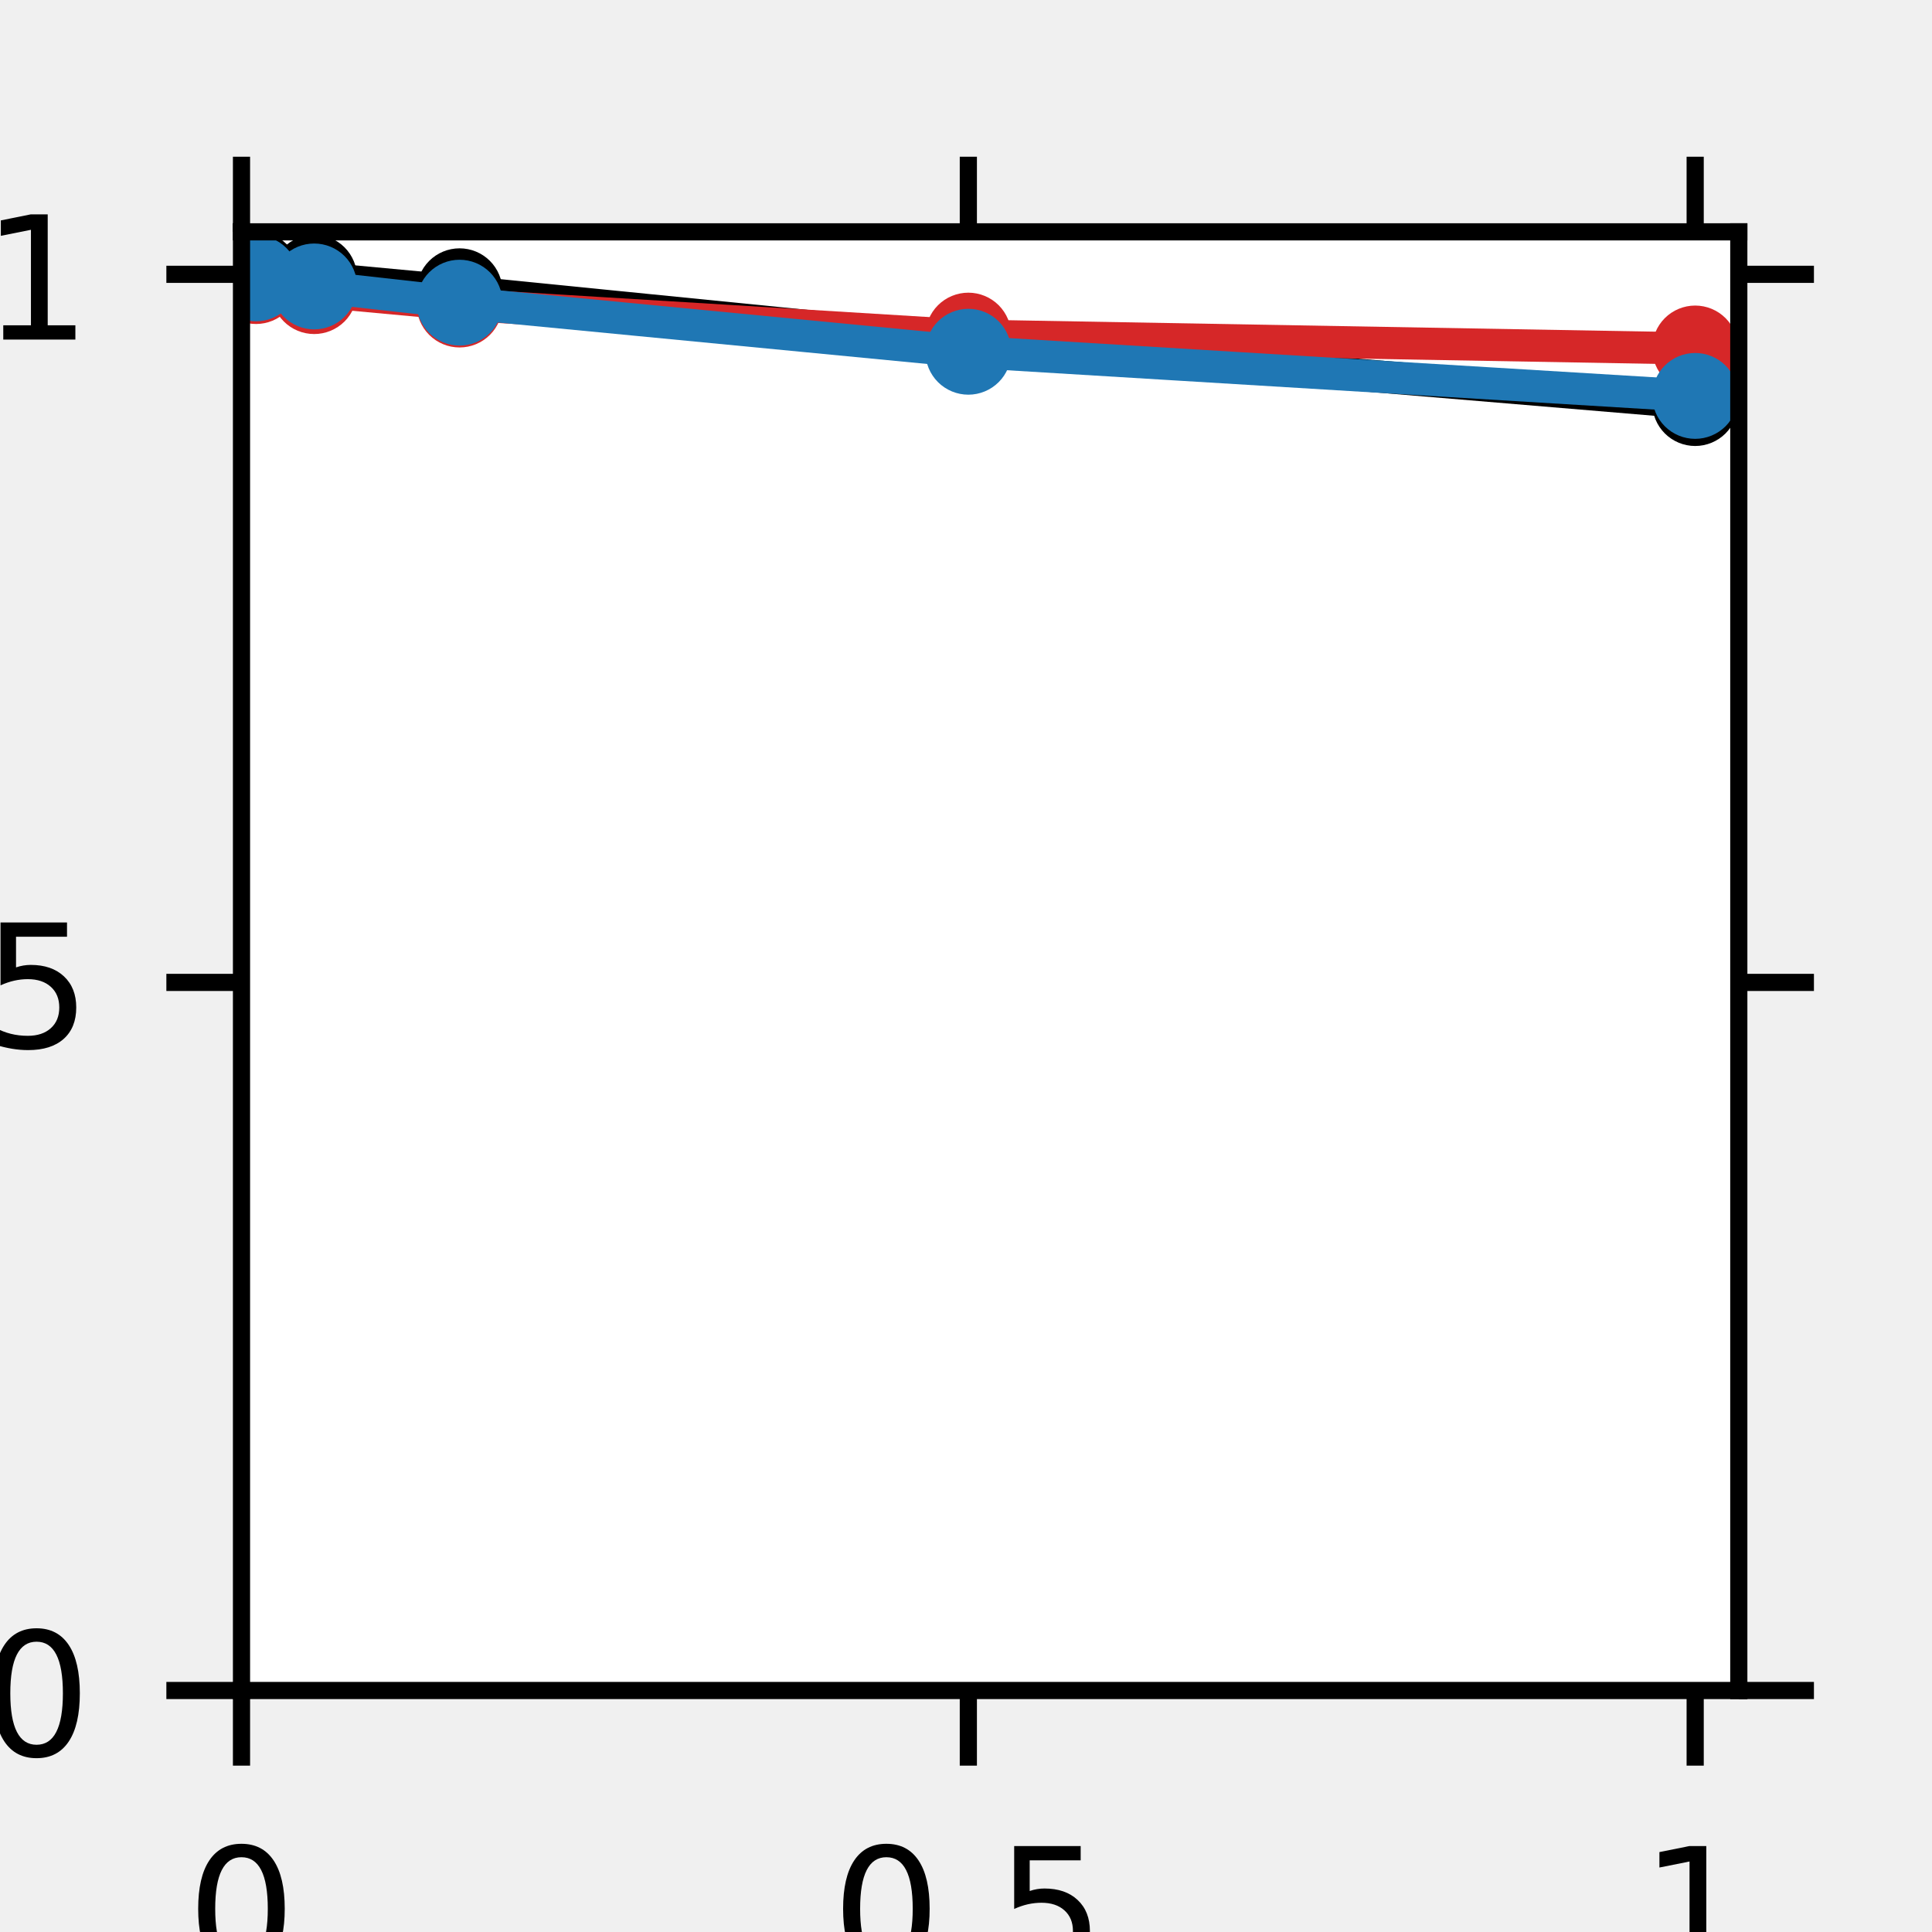
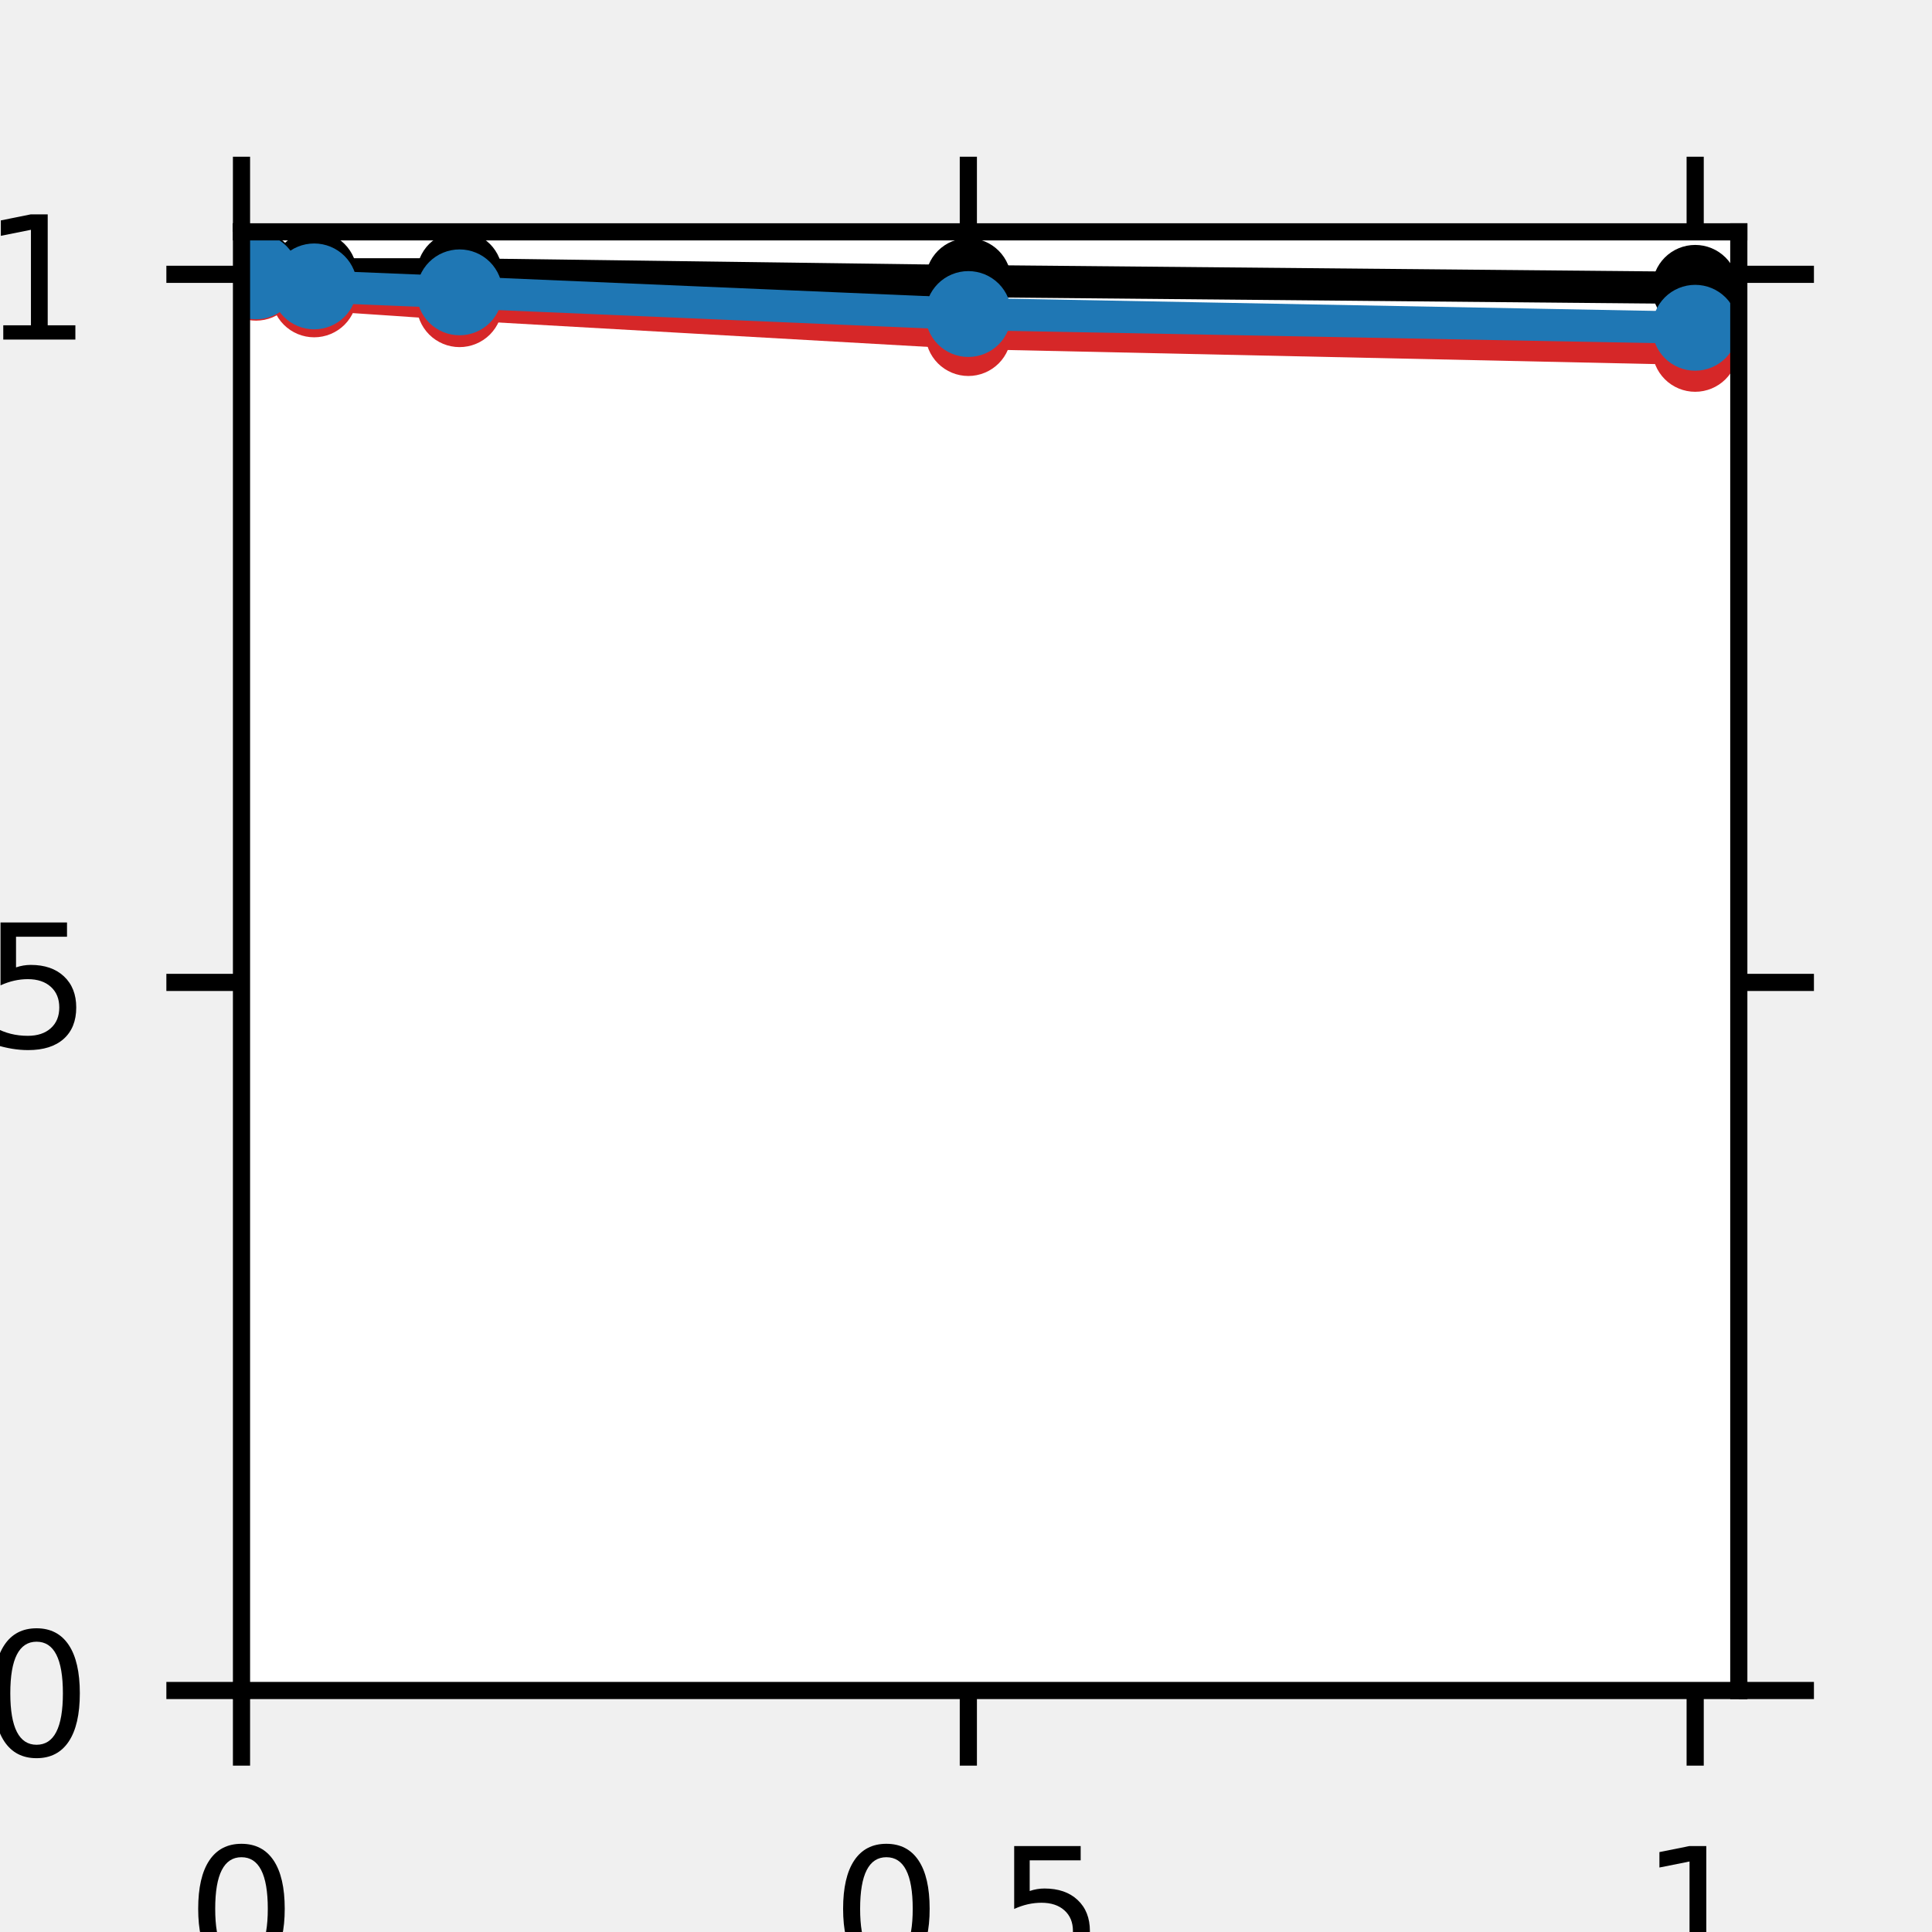
<svg xmlns="http://www.w3.org/2000/svg" xmlns:xlink="http://www.w3.org/1999/xlink" height="90pt" version="1.1" viewBox="0 0 90 90" width="90pt">
  <defs>
    <style type="text/css">*{stroke-linecap:butt;stroke-linejoin:round;}</style>
  </defs>
  <g id="figure_1">
    <g id="patch_1">
      <path d="M 0 90  L 90 90  L 90 0  L 0 0  z " style="fill:none;" />
    </g>
    <g id="axes_1">
      <g id="patch_2">
        <path d="M 11.25 78.75  L 81 78.75  L 81 10.8  L 11.25 10.8  z " style="fill:#ffffff;" />
      </g>
      <g id="matplotlib.axis_1">
        <g id="xtick_1">
          <g id="line2d_1">
            <defs>
-               <path d="M 0 0  L 0 3.5  " id="m332c79ffb2" style="stroke:#000000;stroke-width:0.8;" />
-             </defs>
-             <g>
-               <use style="stroke:#000000;stroke-width:0.8;" x="11.25" xlink:href="#m332c79ffb2" y="78.75" />
+               <path d="M 0 0  L 0 3.5  " id="m49a8dc75e7" style="stroke:#000000;stroke-width:0.8;" />
+             </defs>
+             <g>
+               <use style="stroke:#000000;stroke-width:0.8;" x="11.25" xlink:href="#m49a8dc75e7" y="78.75" />
            </g>
          </g>
          <g id="line2d_2">
            <defs>
-               <path d="M 0 0  L 0 -3.5  " id="mb6e2067e9b" style="stroke:#000000;stroke-width:0.8;" />
-             </defs>
-             <g>
-               <use style="stroke:#000000;stroke-width:0.8;" x="11.25" xlink:href="#mb6e2067e9b" y="10.8" />
+               <path d="M 0 0  L 0 -3.5  " id="m6dc291f5b8" style="stroke:#000000;stroke-width:0.8;" />
+             </defs>
+             <g>
+               <use style="stroke:#000000;stroke-width:0.8;" x="11.25" xlink:href="#m6dc291f5b8" y="10.8" />
            </g>
          </g>
          <g id="text_1">
            <g transform="translate(8.705 91.82875)scale(0.08 -0.08)">
              <defs>
                <path d="M 2034 4250  Q 1547 4250 1301 3770  Q 1056 3291 1056 2328  Q 1056 1369 1301 889  Q 1547 409 2034 409  Q 2525 409 2770 889  Q 3016 1369 3016 2328  Q 3016 3291 2770 3770  Q 2525 4250 2034 4250  z M 2034 4750  Q 2819 4750 3233 4129  Q 3647 3509 3647 2328  Q 3647 1150 3233 529  Q 2819 -91 2034 -91  Q 1250 -91 836 529  Q 422 1150 422 2328  Q 422 3509 836 4129  Q 1250 4750 2034 4750  z " id="DejaVuSans-30" transform="scale(0.015625)" />
              </defs>
              <use xlink:href="#DejaVuSans-30" />
            </g>
          </g>
        </g>
        <g id="xtick_2">
          <g id="line2d_3">
            <g>
-               <use style="stroke:#000000;stroke-width:0.8;" x="45.109" xlink:href="#m332c79ffb2" y="78.75" />
+               <use style="stroke:#000000;stroke-width:0.8;" x="45.109" xlink:href="#m49a8dc75e7" y="78.75" />
            </g>
          </g>
          <g id="line2d_4">
            <g>
-               <use style="stroke:#000000;stroke-width:0.8;" x="45.109" xlink:href="#mb6e2067e9b" y="10.8" />
+               <use style="stroke:#000000;stroke-width:0.8;" x="45.109" xlink:href="#m6dc291f5b8" y="10.8" />
            </g>
          </g>
          <g id="text_2">
            <g transform="translate(38.74797 91.82875)scale(0.08 -0.08)">
              <defs>
                <path d="M 684 794  L 1344 794  L 1344 0  L 684 0  L 684 794  z " id="DejaVuSans-2e" transform="scale(0.015625)" />
                <path d="M 691 4666  L 3169 4666  L 3169 4134  L 1269 4134  L 1269 2991  Q 1406 3038 1543 3061  Q 1681 3084 1819 3084  Q 2600 3084 3056 2656  Q 3513 2228 3513 1497  Q 3513 744 3044 326  Q 2575 -91 1722 -91  Q 1428 -91 1123 -41  Q 819 9 494 109  L 494 744  Q 775 591 1075 516  Q 1375 441 1709 441  Q 2250 441 2565 725  Q 2881 1009 2881 1497  Q 2881 1984 2565 2268  Q 2250 2553 1709 2553  Q 1456 2553 1204 2497  Q 953 2441 691 2322  L 691 4666  z " id="DejaVuSans-35" transform="scale(0.015625)" />
              </defs>
              <use xlink:href="#DejaVuSans-30" />
              <use x="63.623" xlink:href="#DejaVuSans-2e" />
              <use x="95.41" xlink:href="#DejaVuSans-35" />
            </g>
          </g>
        </g>
        <g id="xtick_3">
          <g id="line2d_5">
            <g>
-               <use style="stroke:#000000;stroke-width:0.8;" x="78.968" xlink:href="#m332c79ffb2" y="78.75" />
+               <use style="stroke:#000000;stroke-width:0.8;" x="78.968" xlink:href="#m49a8dc75e7" y="78.75" />
            </g>
          </g>
          <g id="line2d_6">
            <g>
-               <use style="stroke:#000000;stroke-width:0.8;" x="78.968" xlink:href="#mb6e2067e9b" y="10.8" />
+               <use style="stroke:#000000;stroke-width:0.8;" x="78.968" xlink:href="#m6dc291f5b8" y="10.8" />
            </g>
          </g>
          <g id="text_3">
            <g transform="translate(76.42345 91.82875)scale(0.08 -0.08)">
              <defs>
                <path d="M 794 531  L 1825 531  L 1825 4091  L 703 3866  L 703 4441  L 1819 4666  L 2450 4666  L 2450 531  L 3481 531  L 3481 0  L 794 0  L 794 531  z " id="DejaVuSans-31" transform="scale(0.015625)" />
              </defs>
              <use xlink:href="#DejaVuSans-31" />
            </g>
          </g>
        </g>
        <g id="text_4">
          <g transform="translate(43.725 103.5713)scale(0.08 -0.08)">
            <defs>
              <path d="M 2350 4316  L 3125 0  L 2516 0  L 2038 2588  L 328 0  L -281 0  L 1903 3356  L 1794 3975  Q 1725 4369 1391 4369  L 1091 4369  L 1184 4863  L 1550 4856  Q 2253 4847 2350 4316  z " id="DejaVuSans-Oblique-3bb" transform="scale(0.015625)" />
            </defs>
            <use transform="translate(0 0.015625)" xlink:href="#DejaVuSans-Oblique-3bb" />
          </g>
        </g>
      </g>
      <g id="matplotlib.axis_2">
        <g id="ytick_1">
          <g id="line2d_7">
            <defs>
-               <path d="M 0 0  L -3.5 0  " id="m6f7d1123ea" style="stroke:#000000;stroke-width:0.8;" />
-             </defs>
-             <g>
-               <use style="stroke:#000000;stroke-width:0.8;" x="11.25" xlink:href="#m6f7d1123ea" y="78.75" />
+               <path d="M 0 0  L -3.5 0  " id="m207a797373" style="stroke:#000000;stroke-width:0.8;" />
+             </defs>
+             <g>
+               <use style="stroke:#000000;stroke-width:0.8;" x="11.25" xlink:href="#m207a797373" y="78.75" />
            </g>
          </g>
          <g id="line2d_8">
            <defs>
-               <path d="M 0 0  L 3.5 0  " id="m95ac203d01" style="stroke:#000000;stroke-width:0.8;" />
-             </defs>
-             <g>
-               <use style="stroke:#000000;stroke-width:0.8;" x="81" xlink:href="#m95ac203d01" y="78.75" />
+               <path d="M 0 0  L 3.5 0  " id="m81a113d72a" style="stroke:#000000;stroke-width:0.8;" />
+             </defs>
+             <g>
+               <use style="stroke:#000000;stroke-width:0.8;" x="81" xlink:href="#m81a113d72a" y="78.75" />
            </g>
          </g>
          <g id="text_5">
            <g transform="translate(-0.84 81.78938)scale(0.08 -0.08)">
              <use xlink:href="#DejaVuSans-30" />
            </g>
          </g>
        </g>
        <g id="ytick_2">
          <g id="line2d_9">
            <g>
-               <use style="stroke:#000000;stroke-width:0.8;" x="11.25" xlink:href="#m6f7d1123ea" y="45.765" />
+               <use style="stroke:#000000;stroke-width:0.8;" x="11.25" xlink:href="#m207a797373" y="45.765" />
            </g>
          </g>
          <g id="line2d_10">
            <g>
-               <use style="stroke:#000000;stroke-width:0.8;" x="81" xlink:href="#m95ac203d01" y="45.765" />
+               <use style="stroke:#000000;stroke-width:0.8;" x="81" xlink:href="#m81a113d72a" y="45.765" />
            </g>
          </g>
          <g id="text_6">
            <g transform="translate(-8.4725 48.80394)scale(0.08 -0.08)">
              <use xlink:href="#DejaVuSans-30" />
              <use x="63.623" xlink:href="#DejaVuSans-2e" />
              <use x="95.41" xlink:href="#DejaVuSans-35" />
            </g>
          </g>
        </g>
        <g id="ytick_3">
          <g id="line2d_11">
            <g>
-               <use style="stroke:#000000;stroke-width:0.8;" x="11.25" xlink:href="#m6f7d1123ea" y="12.779" />
+               <use style="stroke:#000000;stroke-width:0.8;" x="11.25" xlink:href="#m207a797373" y="12.779" />
            </g>
          </g>
          <g id="line2d_12">
            <g>
-               <use style="stroke:#000000;stroke-width:0.8;" x="81" xlink:href="#m95ac203d01" y="12.779" />
+               <use style="stroke:#000000;stroke-width:0.8;" x="81" xlink:href="#m81a113d72a" y="12.779" />
            </g>
          </g>
          <g id="text_7">
            <g transform="translate(-0.84 15.8185)scale(0.08 -0.08)">
              <use xlink:href="#DejaVuSans-31" />
            </g>
          </g>
        </g>
        <g id="text_8">
          <g transform="translate(-14.13625 63.0375)rotate(-90)scale(0.08 -0.08)">
            <defs>
              <path d="M 2188 4044  L 1331 1722  L 3047 1722  L 2188 4044  z M 1831 4666  L 2547 4666  L 4325 0  L 3669 0  L 3244 1197  L 1141 1197  L 716 0  L 50 0  L 1831 4666  z " id="DejaVuSans-41" transform="scale(0.015625)" />
              <path d="M 3122 3366  L 3122 2828  Q 2878 2963 2633 3030  Q 2388 3097 2138 3097  Q 1578 3097 1268 2742  Q 959 2388 959 1747  Q 959 1106 1268 751  Q 1578 397 2138 397  Q 2388 397 2633 464  Q 2878 531 3122 666  L 3122 134  Q 2881 22 2623 -34  Q 2366 -91 2075 -91  Q 1284 -91 818 406  Q 353 903 353 1747  Q 353 2603 823 3093  Q 1294 3584 2113 3584  Q 2378 3584 2631 3529  Q 2884 3475 3122 3366  z " id="DejaVuSans-63" transform="scale(0.015625)" />
              <path d="M 544 1381  L 544 3500  L 1119 3500  L 1119 1403  Q 1119 906 1312 657  Q 1506 409 1894 409  Q 2359 409 2629 706  Q 2900 1003 2900 1516  L 2900 3500  L 3475 3500  L 3475 0  L 2900 0  L 2900 538  Q 2691 219 2414 64  Q 2138 -91 1772 -91  Q 1169 -91 856 284  Q 544 659 544 1381  z M 1991 3584  L 1991 3584  z " id="DejaVuSans-75" transform="scale(0.015625)" />
              <path d="M 2631 2963  Q 2534 3019 2420 3045  Q 2306 3072 2169 3072  Q 1681 3072 1420 2755  Q 1159 2438 1159 1844  L 1159 0  L 581 0  L 581 3500  L 1159 3500  L 1159 2956  Q 1341 3275 1631 3429  Q 1922 3584 2338 3584  Q 2397 3584 2469 3576  Q 2541 3569 2628 3553  L 2631 2963  z " id="DejaVuSans-72" transform="scale(0.015625)" />
              <path d="M 2194 1759  Q 1497 1759 1228 1600  Q 959 1441 959 1056  Q 959 750 1161 570  Q 1363 391 1709 391  Q 2188 391 2477 730  Q 2766 1069 2766 1631  L 2766 1759  L 2194 1759  z M 3341 1997  L 3341 0  L 2766 0  L 2766 531  Q 2569 213 2275 61  Q 1981 -91 1556 -91  Q 1019 -91 701 211  Q 384 513 384 1019  Q 384 1609 779 1909  Q 1175 2209 1959 2209  L 2766 2209  L 2766 2266  Q 2766 2663 2505 2880  Q 2244 3097 1772 3097  Q 1472 3097 1187 3025  Q 903 2953 641 2809  L 641 3341  Q 956 3463 1253 3523  Q 1550 3584 1831 3584  Q 2591 3584 2966 3190  Q 3341 2797 3341 1997  z " id="DejaVuSans-61" transform="scale(0.015625)" />
              <path d="M 2059 -325  Q 1816 -950 1584 -1140  Q 1353 -1331 966 -1331  L 506 -1331  L 506 -850  L 844 -850  Q 1081 -850 1212 -737  Q 1344 -625 1503 -206  L 1606 56  L 191 3500  L 800 3500  L 1894 763  L 2988 3500  L 3597 3500  L 2059 -325  z " id="DejaVuSans-79" transform="scale(0.015625)" />
            </defs>
            <use xlink:href="#DejaVuSans-41" />
            <use x="66.658" xlink:href="#DejaVuSans-63" />
            <use x="121.639" xlink:href="#DejaVuSans-63" />
            <use x="176.619" xlink:href="#DejaVuSans-75" />
            <use x="239.998" xlink:href="#DejaVuSans-72" />
            <use x="281.111" xlink:href="#DejaVuSans-61" />
            <use x="342.391" xlink:href="#DejaVuSans-63" />
            <use x="397.371" xlink:href="#DejaVuSans-79" />
          </g>
        </g>
      </g>
      <g id="line2d_13">
-         <path clip-path="url(#p98f3743c09)" d="M 11.927 12.779  L 14.636 12.937  L 21.408 13.568  L 45.109 15.936  L 78.968 18.776  " style="fill:none;stroke:#000000;stroke-linecap:square;stroke-width:1.5;" />
+         <path clip-path="url(#p59e2418e21)" d="M 11.927 12.779  L 14.636 12.779  L 21.408 12.779  L 45.109 13.095  L 78.968 13.41  " style="fill:none;stroke:#000000;stroke-linecap:square;stroke-width:1.5;" />
        <defs>
-           <path d="M 0 1.5  C 0.398 1.5 0.779 1.342 1.061 1.061  C 1.342 0.779 1.5 0.398 1.5 0  C 1.5 -0.398 1.342 -0.779 1.061 -1.061  C 0.779 -1.342 0.398 -1.5 0 -1.5  C -0.398 -1.5 -0.779 -1.342 -1.061 -1.061  C -1.342 -0.779 -1.5 -0.398 -1.5 0  C -1.5 0.398 -1.342 0.779 -1.061 1.061  C -0.779 1.342 -0.398 1.5 0 1.5  z " id="m276b9fac78" style="stroke:#000000;" />
+           <path d="M 0 1.5  C 0.398 1.5 0.779 1.342 1.061 1.061  C 1.342 0.779 1.5 0.398 1.5 0  C 1.5 -0.398 1.342 -0.779 1.061 -1.061  C 0.779 -1.342 0.398 -1.5 0 -1.5  C -0.398 -1.5 -0.779 -1.342 -1.061 -1.061  C -1.342 -0.779 -1.5 -0.398 -1.5 0  C -1.5 0.398 -1.342 0.779 -1.061 1.061  C -0.779 1.342 -0.398 1.5 0 1.5  z " id="m6380ef4486" style="stroke:#000000;" />
        </defs>
-         <g clip-path="url(#p98f3743c09)">
-           <use style="stroke:#000000;" x="11.927" xlink:href="#m276b9fac78" y="12.779" />
-           <use style="stroke:#000000;" x="14.636" xlink:href="#m276b9fac78" y="12.937" />
-           <use style="stroke:#000000;" x="21.408" xlink:href="#m276b9fac78" y="13.568" />
-           <use style="stroke:#000000;" x="45.109" xlink:href="#m276b9fac78" y="15.936" />
-           <use style="stroke:#000000;" x="78.968" xlink:href="#m276b9fac78" y="18.776" />
+         <g clip-path="url(#p59e2418e21)">
+           <use style="stroke:#000000;" x="11.927" xlink:href="#m6380ef4486" y="12.779" />
+           <use style="stroke:#000000;" x="14.636" xlink:href="#m6380ef4486" y="12.779" />
+           <use style="stroke:#000000;" x="21.408" xlink:href="#m6380ef4486" y="12.779" />
+           <use style="stroke:#000000;" x="45.109" xlink:href="#m6380ef4486" y="13.095" />
+           <use style="stroke:#000000;" x="78.968" xlink:href="#m6380ef4486" y="13.41" />
        </g>
      </g>
      <g id="line2d_14">
-         <path clip-path="url(#p98f3743c09)" d="M 11.927 13.093  L 14.636 13.561  L 21.408 14.186  L 45.109 15.634  L 78.968 16.234  " style="fill:none;stroke:#d62728;stroke-linecap:square;stroke-width:1.5;" />
+         <path clip-path="url(#p59e2418e21)" d="M 11.927 12.937  L 14.636 13.713  L 21.408 14.17  L 45.109 15.515  L 78.968 16.251  " style="fill:none;stroke:#d62728;stroke-linecap:square;stroke-width:1.5;" />
        <defs>
-           <path d="M 0 1.5  C 0.398 1.5 0.779 1.342 1.061 1.061  C 1.342 0.779 1.5 0.398 1.5 0  C 1.5 -0.398 1.342 -0.779 1.061 -1.061  C 0.779 -1.342 0.398 -1.5 0 -1.5  C -0.398 -1.5 -0.779 -1.342 -1.061 -1.061  C -1.342 -0.779 -1.5 -0.398 -1.5 0  C -1.5 0.398 -1.342 0.779 -1.061 1.061  C -0.779 1.342 -0.398 1.5 0 1.5  z " id="mcdb2ca64cd" style="stroke:#d62728;" />
+           <path d="M 0 1.5  C 0.398 1.5 0.779 1.342 1.061 1.061  C 1.342 0.779 1.5 0.398 1.5 0  C 1.5 -0.398 1.342 -0.779 1.061 -1.061  C 0.779 -1.342 0.398 -1.5 0 -1.5  C -0.398 -1.5 -0.779 -1.342 -1.061 -1.061  C -1.342 -0.779 -1.5 -0.398 -1.5 0  C -1.5 0.398 -1.342 0.779 -1.061 1.061  C -0.779 1.342 -0.398 1.5 0 1.5  z " id="ma9f016cb18" style="stroke:#d62728;" />
        </defs>
-         <g clip-path="url(#p98f3743c09)">
-           <use style="fill:#d62728;stroke:#d62728;" x="11.927" xlink:href="#mcdb2ca64cd" y="13.093" />
-           <use style="fill:#d62728;stroke:#d62728;" x="14.636" xlink:href="#mcdb2ca64cd" y="13.561" />
-           <use style="fill:#d62728;stroke:#d62728;" x="21.408" xlink:href="#mcdb2ca64cd" y="14.186" />
-           <use style="fill:#d62728;stroke:#d62728;" x="45.109" xlink:href="#mcdb2ca64cd" y="15.634" />
-           <use style="fill:#d62728;stroke:#d62728;" x="78.968" xlink:href="#mcdb2ca64cd" y="16.234" />
+         <g clip-path="url(#p59e2418e21)">
+           <use style="fill:#d62728;stroke:#d62728;" x="11.927" xlink:href="#ma9f016cb18" y="12.937" />
+           <use style="fill:#d62728;stroke:#d62728;" x="14.636" xlink:href="#ma9f016cb18" y="13.713" />
+           <use style="fill:#d62728;stroke:#d62728;" x="21.408" xlink:href="#ma9f016cb18" y="14.17" />
+           <use style="fill:#d62728;stroke:#d62728;" x="45.109" xlink:href="#ma9f016cb18" y="15.515" />
+           <use style="fill:#d62728;stroke:#d62728;" x="78.968" xlink:href="#ma9f016cb18" y="16.251" />
        </g>
      </g>
      <g id="line2d_15">
-         <path clip-path="url(#p98f3743c09)" d="M 11.927 12.968  L 14.636 13.344  L 21.408 14.1  L 45.109 16.386  L 78.968 18.443  " style="fill:none;stroke:#1f77b4;stroke-linecap:square;stroke-width:1.5;" />
+         <path clip-path="url(#p59e2418e21)" d="M 11.927 12.874  L 14.636 13.342  L 21.408 13.619  L 45.109 14.629  L 78.968 15.269  " style="fill:none;stroke:#1f77b4;stroke-linecap:square;stroke-width:1.5;" />
        <defs>
-           <path d="M 0 1.5  C 0.398 1.5 0.779 1.342 1.061 1.061  C 1.342 0.779 1.5 0.398 1.5 0  C 1.5 -0.398 1.342 -0.779 1.061 -1.061  C 0.779 -1.342 0.398 -1.5 0 -1.5  C -0.398 -1.5 -0.779 -1.342 -1.061 -1.061  C -1.342 -0.779 -1.5 -0.398 -1.5 0  C -1.5 0.398 -1.342 0.779 -1.061 1.061  C -0.779 1.342 -0.398 1.5 0 1.5  z " id="m9c064d348c" style="stroke:#1f77b4;" />
+           <path d="M 0 1.5  C 0.398 1.5 0.779 1.342 1.061 1.061  C 1.342 0.779 1.5 0.398 1.5 0  C 1.5 -0.398 1.342 -0.779 1.061 -1.061  C 0.779 -1.342 0.398 -1.5 0 -1.5  C -0.398 -1.5 -0.779 -1.342 -1.061 -1.061  C -1.342 -0.779 -1.5 -0.398 -1.5 0  C -1.5 0.398 -1.342 0.779 -1.061 1.061  C -0.779 1.342 -0.398 1.5 0 1.5  z " id="md26db38809" style="stroke:#1f77b4;" />
        </defs>
-         <g clip-path="url(#p98f3743c09)">
-           <use style="fill:#1f77b4;stroke:#1f77b4;" x="11.927" xlink:href="#m9c064d348c" y="12.968" />
-           <use style="fill:#1f77b4;stroke:#1f77b4;" x="14.636" xlink:href="#m9c064d348c" y="13.344" />
-           <use style="fill:#1f77b4;stroke:#1f77b4;" x="21.408" xlink:href="#m9c064d348c" y="14.1" />
-           <use style="fill:#1f77b4;stroke:#1f77b4;" x="45.109" xlink:href="#m9c064d348c" y="16.386" />
-           <use style="fill:#1f77b4;stroke:#1f77b4;" x="78.968" xlink:href="#m9c064d348c" y="18.443" />
+         <g clip-path="url(#p59e2418e21)">
+           <use style="fill:#1f77b4;stroke:#1f77b4;" x="11.927" xlink:href="#md26db38809" y="12.874" />
+           <use style="fill:#1f77b4;stroke:#1f77b4;" x="14.636" xlink:href="#md26db38809" y="13.342" />
+           <use style="fill:#1f77b4;stroke:#1f77b4;" x="21.408" xlink:href="#md26db38809" y="13.619" />
+           <use style="fill:#1f77b4;stroke:#1f77b4;" x="45.109" xlink:href="#md26db38809" y="14.629" />
+           <use style="fill:#1f77b4;stroke:#1f77b4;" x="78.968" xlink:href="#md26db38809" y="15.269" />
        </g>
      </g>
      <g id="patch_3">
        <path d="M 11.25 78.75  L 11.25 10.8  " style="fill:none;stroke:#000000;stroke-linecap:square;stroke-linejoin:miter;stroke-width:0.8;" />
      </g>
      <g id="patch_4">
        <path d="M 81 78.75  L 81 10.8  " style="fill:none;stroke:#000000;stroke-linecap:square;stroke-linejoin:miter;stroke-width:0.8;" />
      </g>
      <g id="patch_5">
        <path d="M 11.25 78.75  L 81 78.75  " style="fill:none;stroke:#000000;stroke-linecap:square;stroke-linejoin:miter;stroke-width:0.8;" />
      </g>
      <g id="patch_6">
        <path d="M 11.25 10.8  L 81 10.8  " style="fill:none;stroke:#000000;stroke-linecap:square;stroke-linejoin:miter;stroke-width:0.8;" />
      </g>
    </g>
  </g>
  <defs>
-     <clipPath id="p98f3743c09">
+     <clipPath id="p59e2418e21">
      <rect height="67.95" width="69.75" x="11.25" y="10.8" />
    </clipPath>
  </defs>
</svg>
